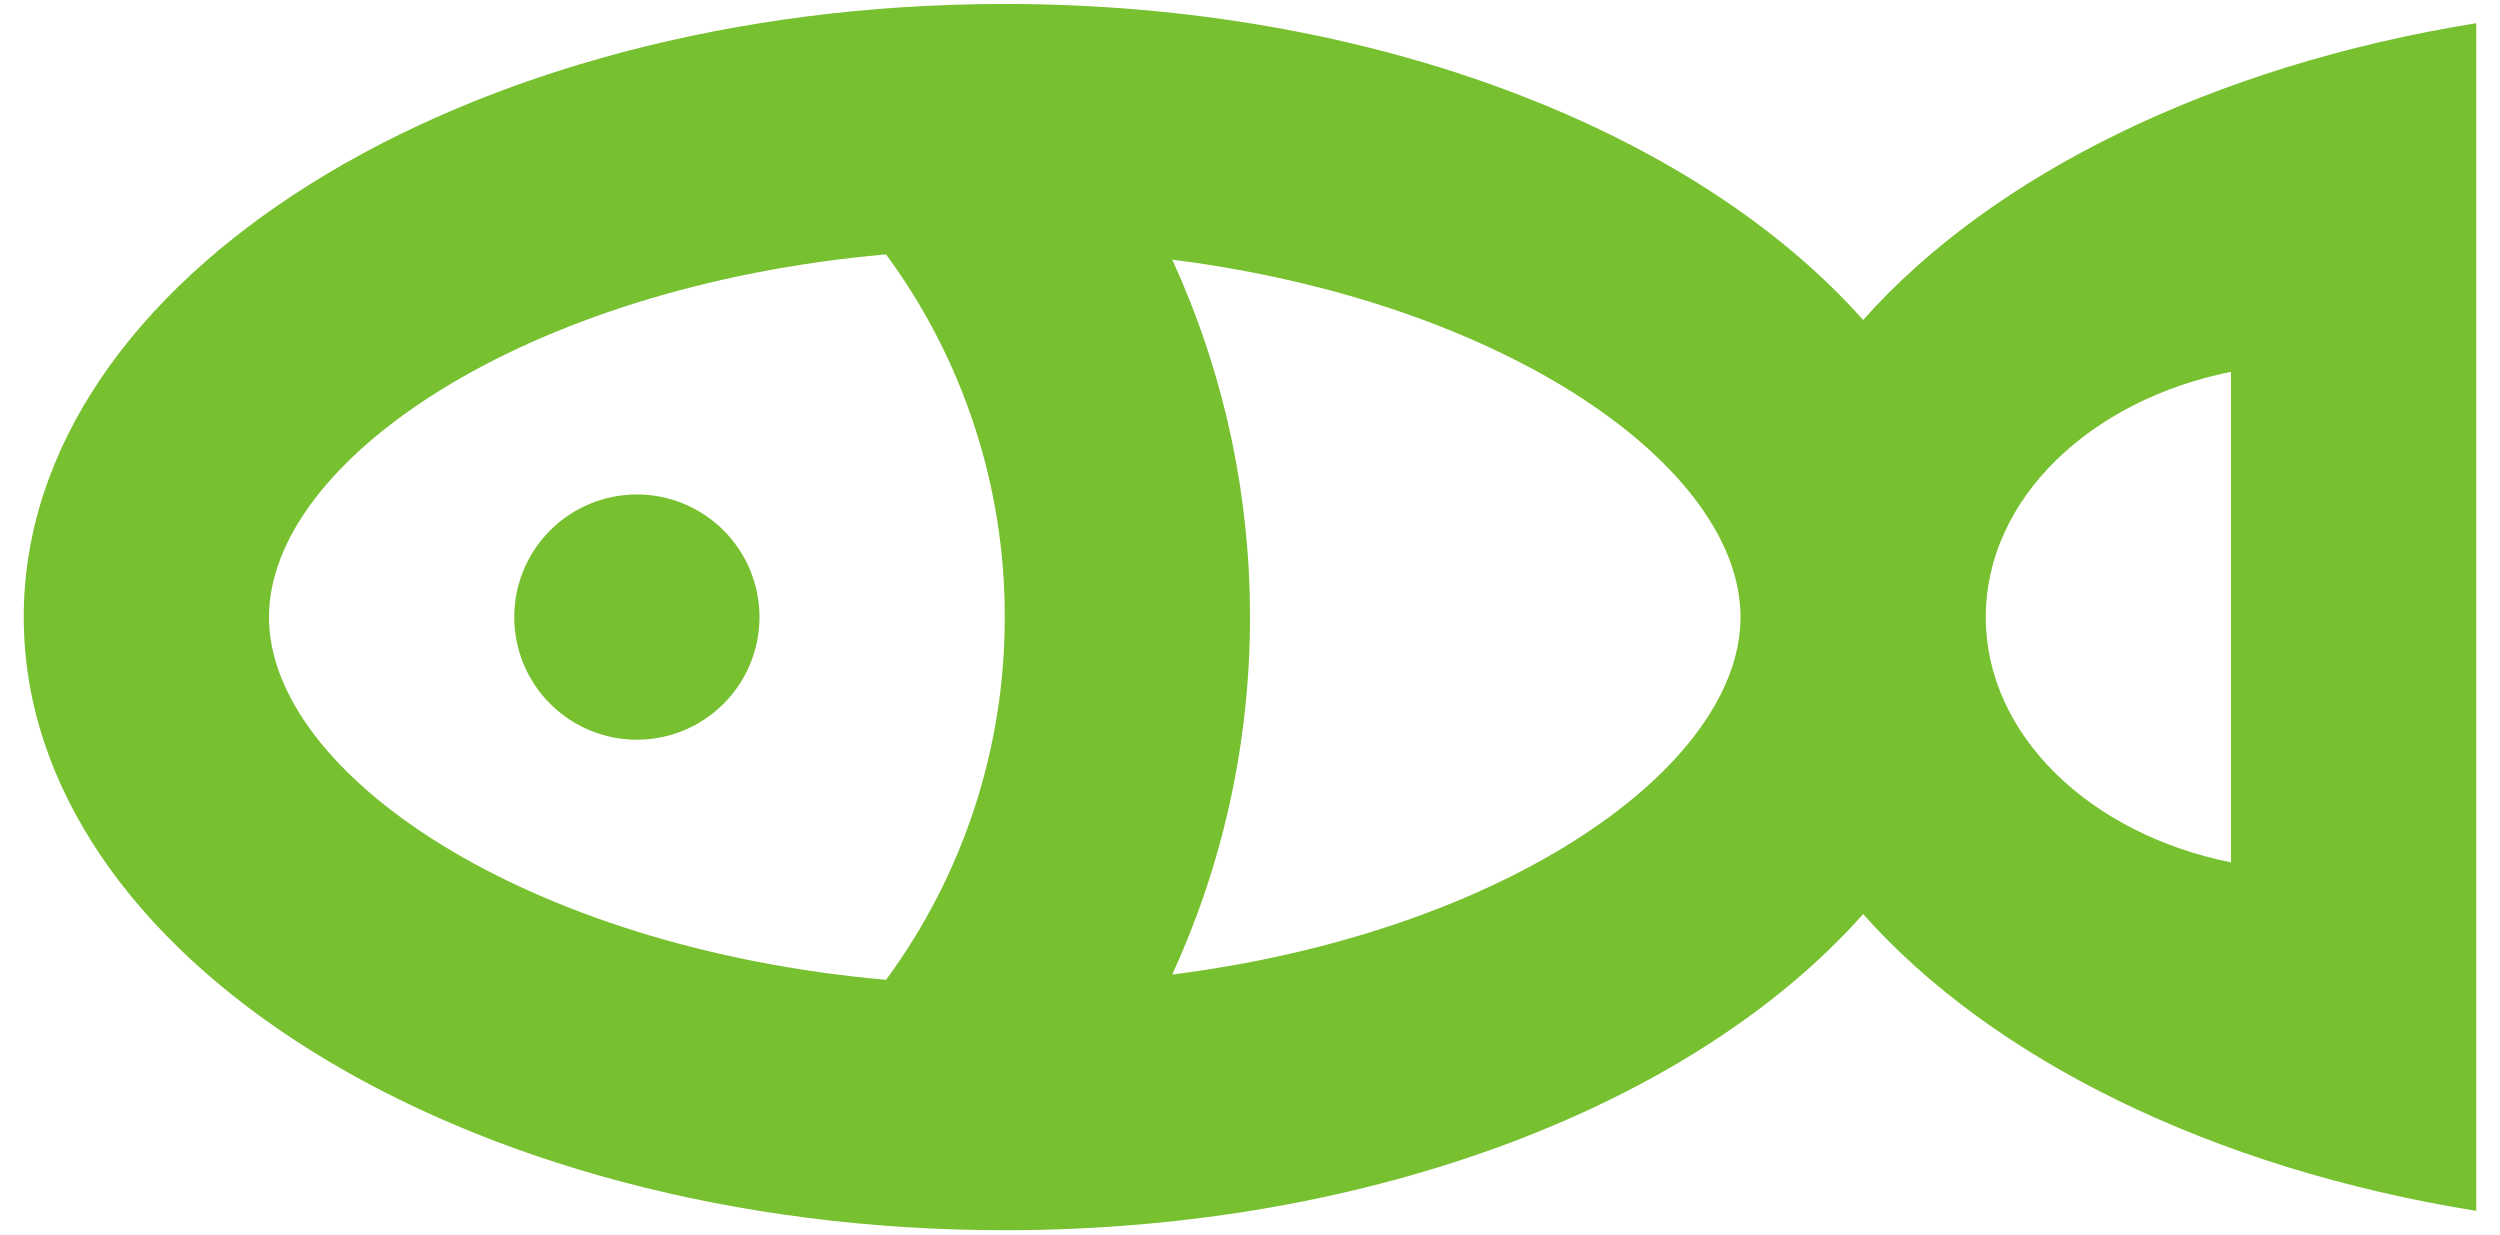
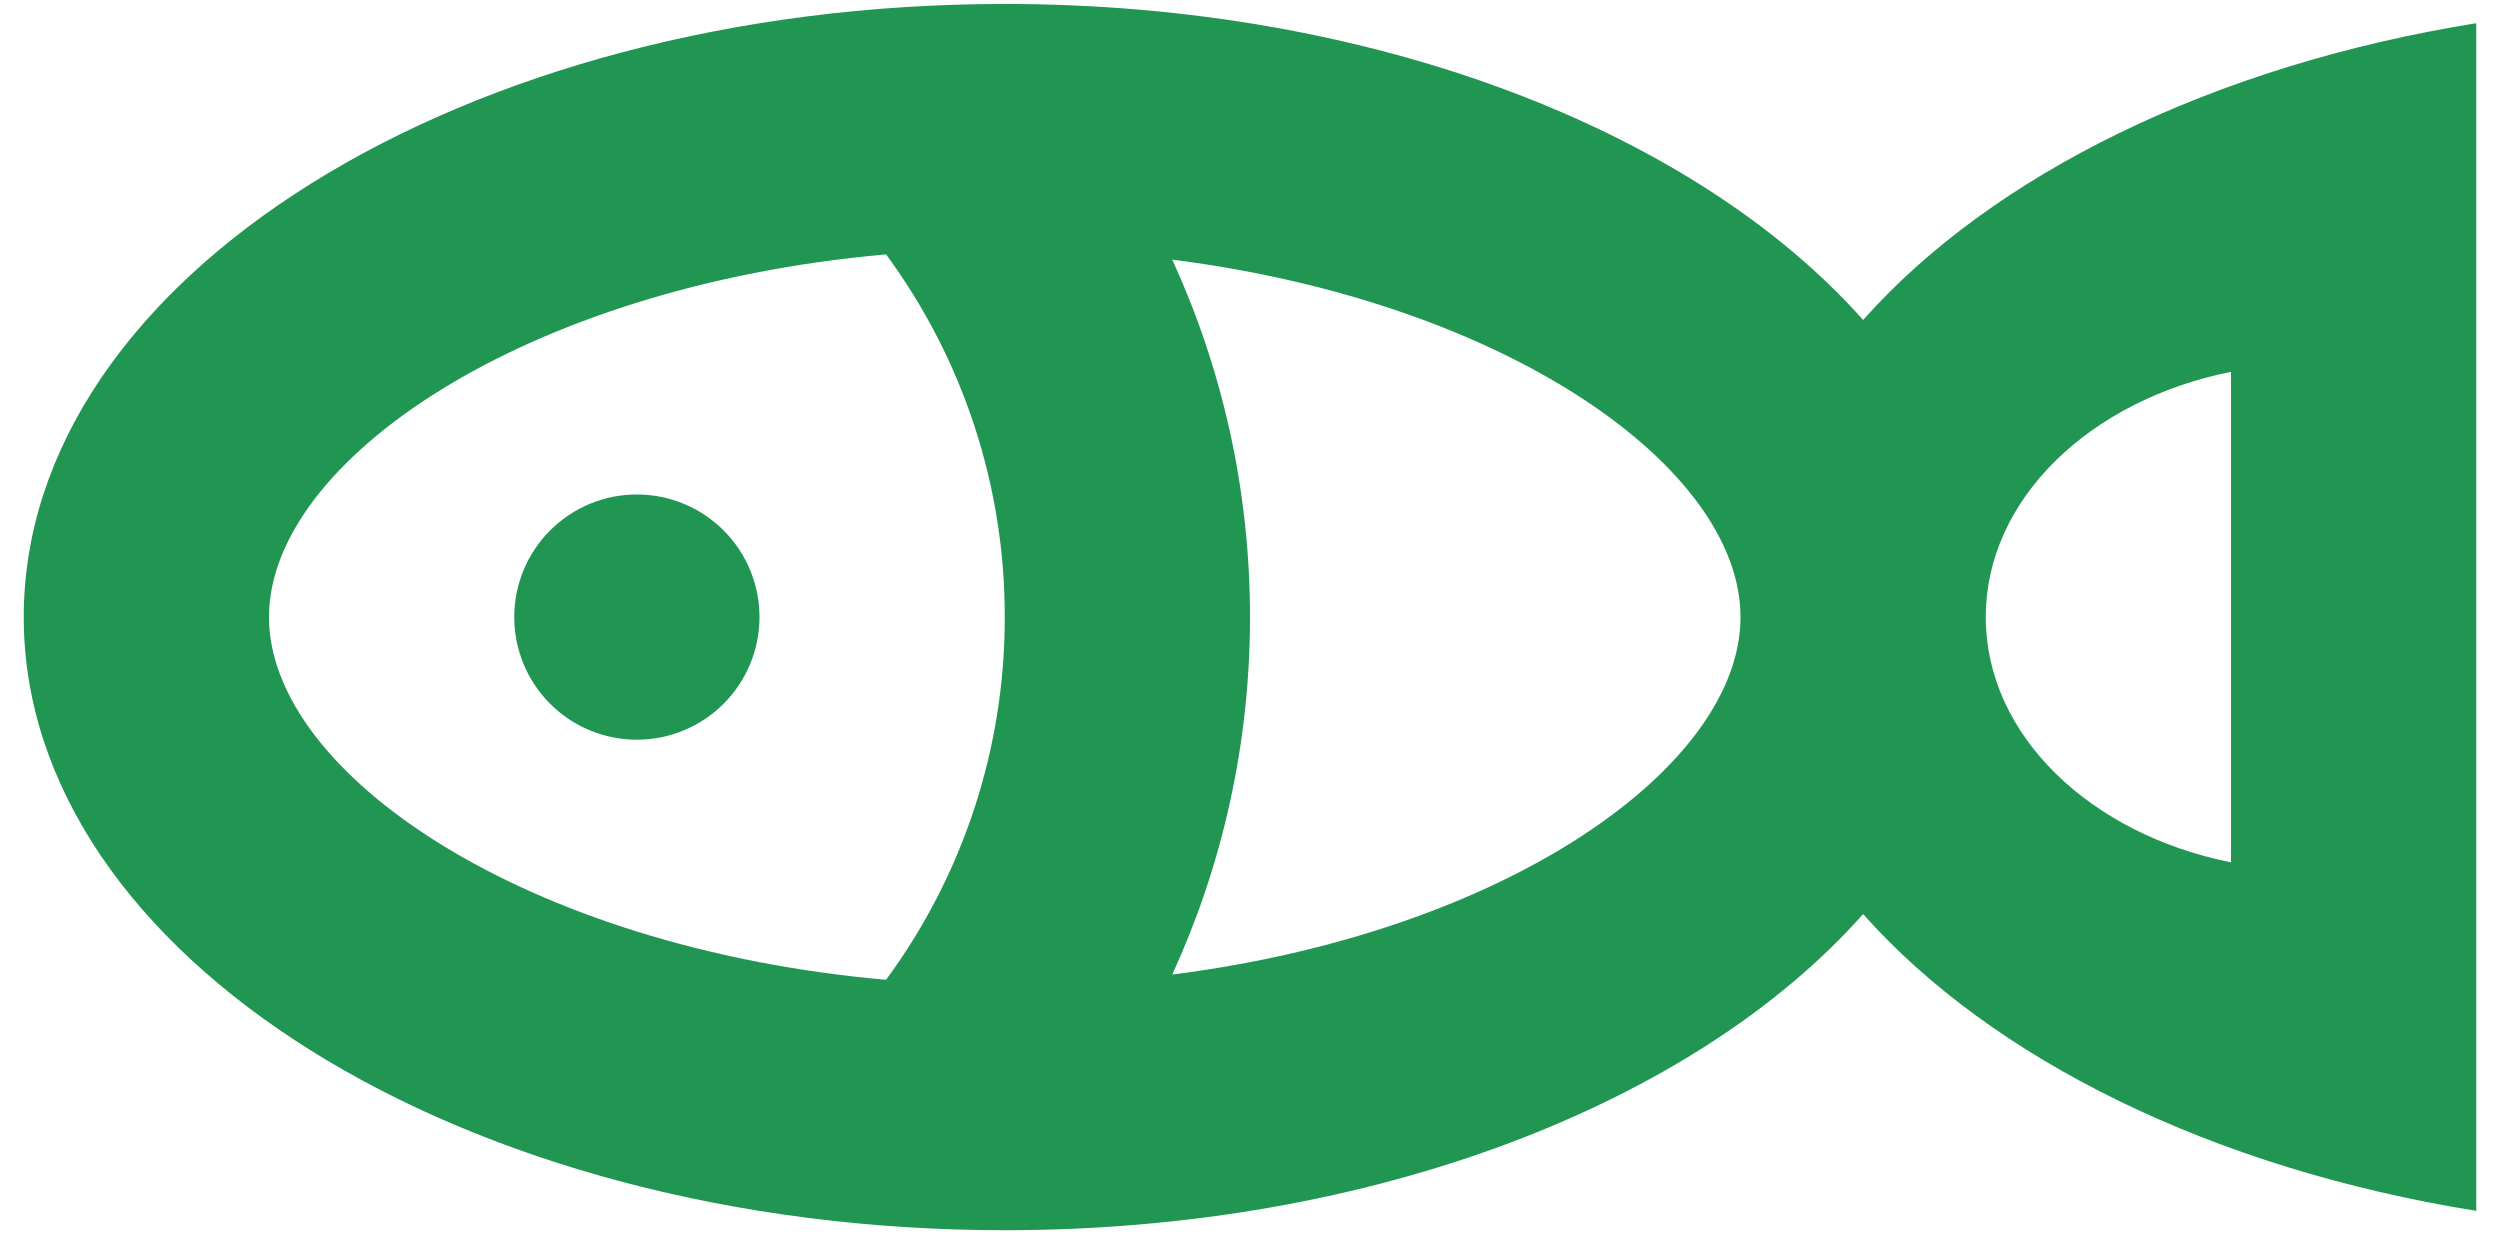
- <svg xmlns="http://www.w3.org/2000/svg" width="79" height="39" viewBox="0 0 79 39" fill="none">
-   <path d="M37.043 8.204C38.62 11.645 39.5 15.47 39.5 19.5C39.5 23.53 38.62 27.355 37.043 30.796C47.653 29.447 55 24.208 55 19.5C55 14.792 47.653 9.553 37.043 8.204ZM58.875 10.111C62.952 5.523 69.923 2.074 78.25 0.733V38.263C69.923 36.926 62.952 33.477 58.875 28.885C53.586 34.845 43.422 38.875 31.75 38.875C14.63 38.875 0.75 30.199 0.75 19.5C0.75 8.801 14.63 0.125 31.75 0.125C43.422 0.125 53.586 4.155 58.875 10.111ZM70.5 27.25V11.75C66.044 12.641 62.75 15.772 62.75 19.5C62.75 23.228 66.044 26.359 70.5 27.25ZM8.5 19.5C8.5 24.421 16.548 29.947 27.999 30.962C30.444 27.641 31.758 23.624 31.75 19.5C31.758 15.376 30.444 11.359 27.999 8.038C16.548 9.053 8.5 14.579 8.5 19.5ZM20.125 23.375C19.097 23.375 18.112 22.967 17.385 22.24C16.658 21.513 16.25 20.528 16.25 19.5C16.25 18.472 16.658 17.487 17.385 16.76C18.112 16.033 19.097 15.625 20.125 15.625C21.153 15.625 22.138 16.033 22.865 16.76C23.592 17.487 24 18.472 24 19.5C24 20.528 23.592 21.513 22.865 22.24C22.138 22.967 21.153 23.375 20.125 23.375Z" fill="#77C030" />
+ <svg xmlns="http://www.w3.org/2000/svg" width="79" height="39" viewBox="0 0 79 39">
+   <path d="M37.043 8.204C38.62 11.645 39.5 15.47 39.5 19.5C39.5 23.53 38.62 27.355 37.043 30.796C47.653 29.447 55 24.208 55 19.5C55 14.792 47.653 9.553 37.043 8.204ZM58.875 10.111C62.952 5.523 69.923 2.074 78.25 0.733V38.263C69.923 36.926 62.952 33.477 58.875 28.885C53.586 34.845 43.422 38.875 31.75 38.875C14.63 38.875 0.75 30.199 0.75 19.5C0.75 8.801 14.63 0.125 31.75 0.125C43.422 0.125 53.586 4.155 58.875 10.111ZM70.5 27.25V11.75C66.044 12.641 62.75 15.772 62.75 19.5C62.75 23.228 66.044 26.359 70.5 27.25ZM8.5 19.5C8.5 24.421 16.548 29.947 27.999 30.962C30.444 27.641 31.758 23.624 31.75 19.5C31.758 15.376 30.444 11.359 27.999 8.038C16.548 9.053 8.5 14.579 8.5 19.5ZM20.125 23.375C19.097 23.375 18.112 22.967 17.385 22.24C16.658 21.513 16.25 20.528 16.25 19.5C16.25 18.472 16.658 17.487 17.385 16.76C18.112 16.033 19.097 15.625 20.125 15.625C21.153 15.625 22.138 16.033 22.865 16.76C23.592 17.487 24 18.472 24 19.5C24 20.528 23.592 21.513 22.865 22.24C22.138 22.967 21.153 23.375 20.125 23.375Z" fill="#219653" />
</svg>
